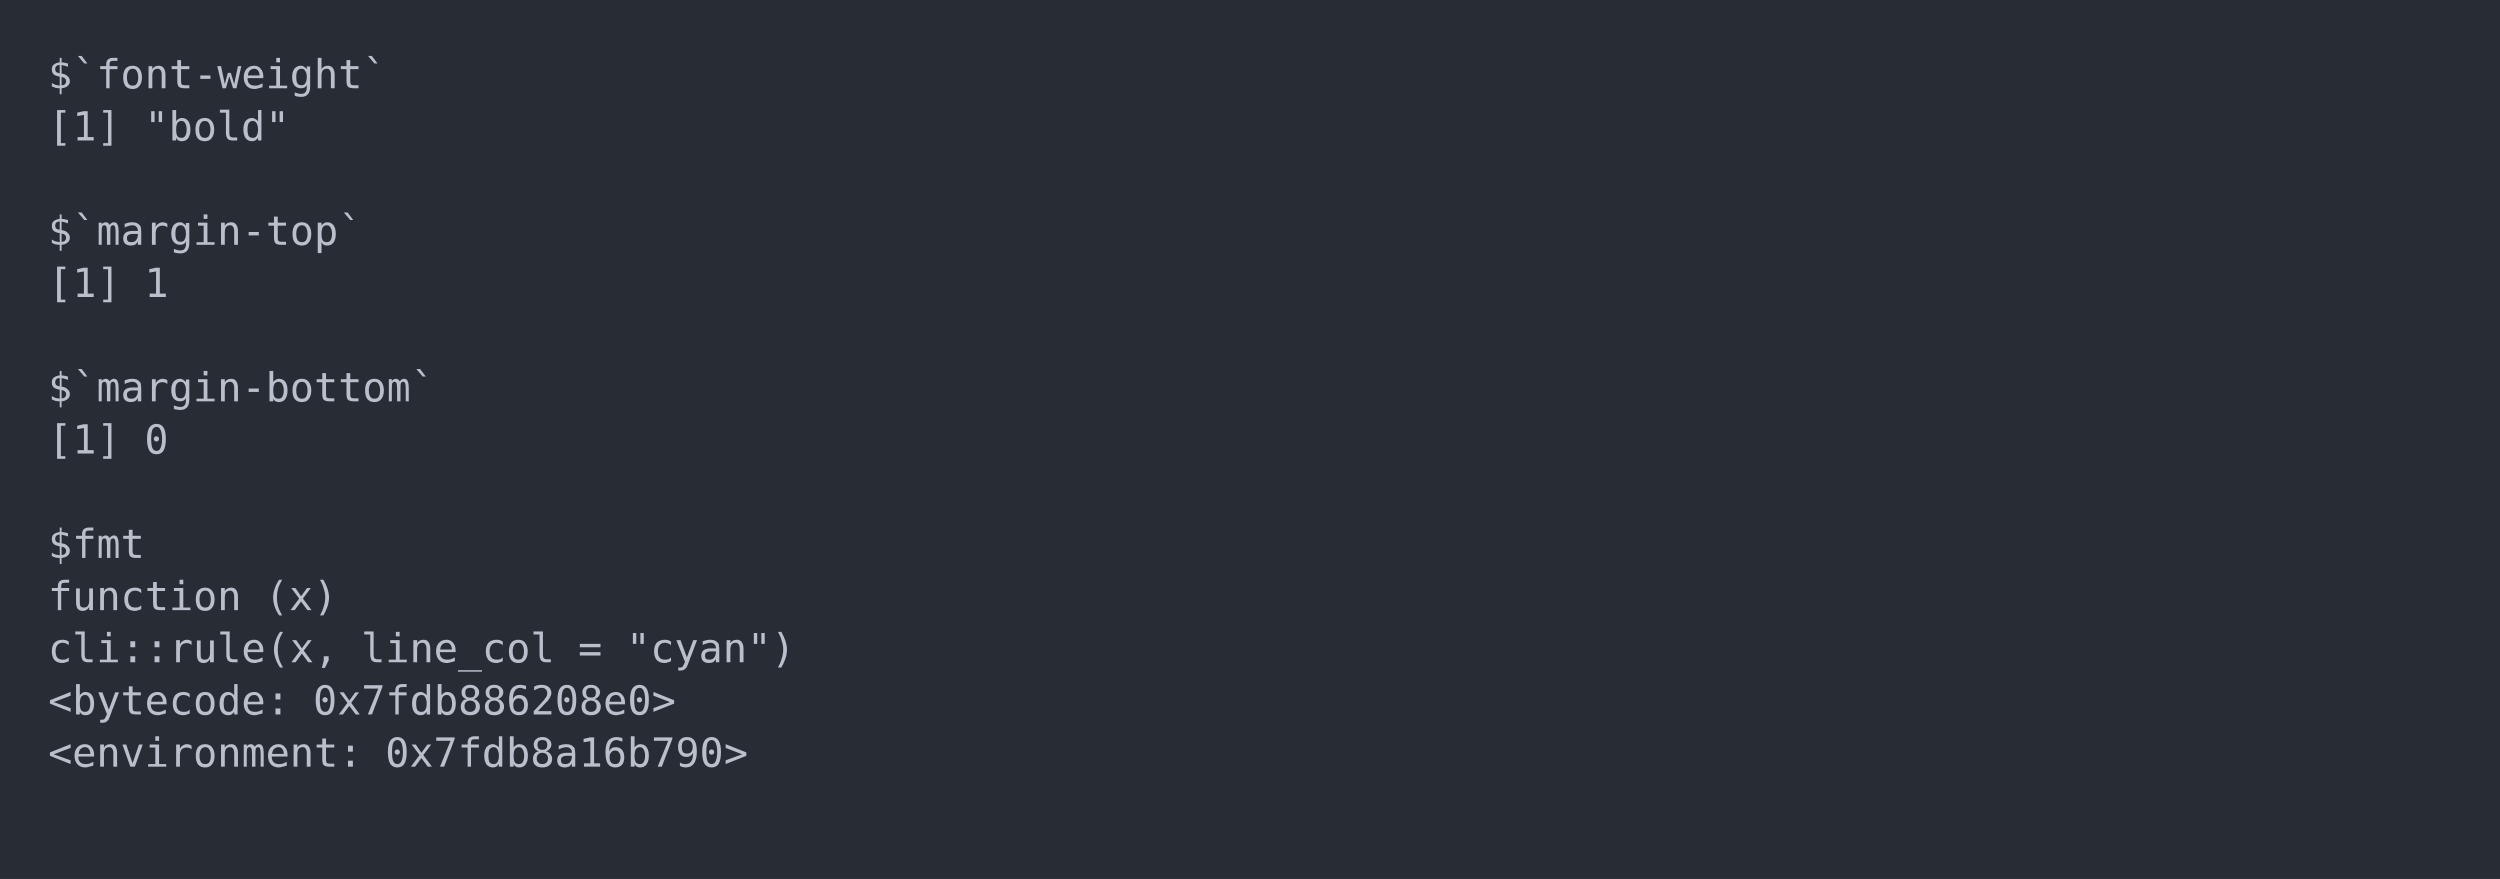
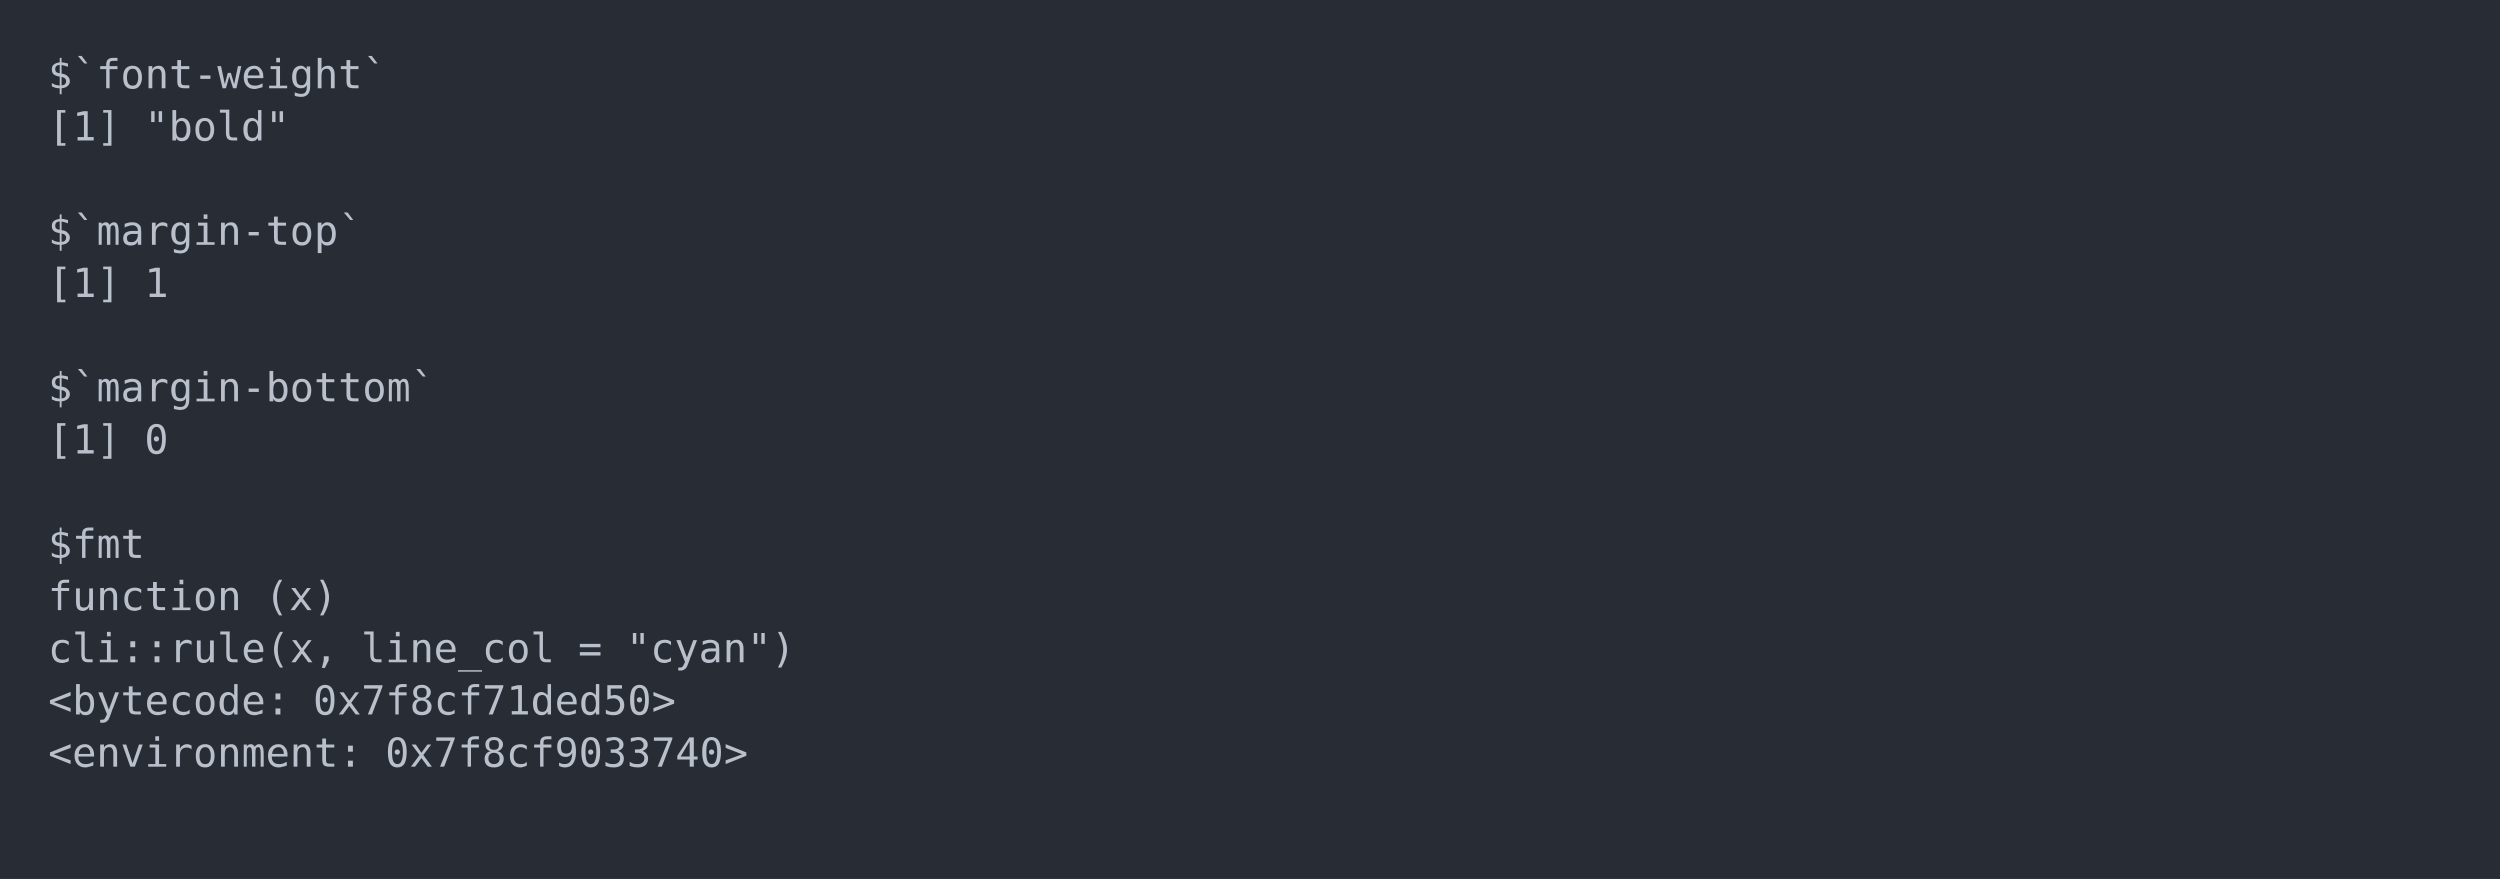
<svg xmlns="http://www.w3.org/2000/svg" xmlns:xlink="http://www.w3.org/1999/xlink" width="1040" height="365.65">
  <rect width="1040" height="365.65" rx="0" ry="0" class="a" />
  <svg height="325.65" viewBox="0 0 100 32.565" width="1000" x="20" y="20">
    <style>.a{fill:rgb(40,45,53)}.b{font-family:'Fira Code',Monaco,Consolas,Menlo,'Bitstream Vera Sans Mono','Powerline Symbols',monospace}.c{fill:transparent}.d{fill:rgb(185,192,203);white-space:pre}</style>
    <g font-family="'Fira Code',Monaco,Consolas,Menlo,'Bitstream Vera Sans Mono','Powerline Symbols',monospace" font-size="1.67" class="b">
      <defs>
        <symbol id="a">
          <rect height="16" width="100" x="0" y="0" class="c" />
        </symbol>
      </defs>
      <rect height="32.565" width="100" class="a" />
      <svg x="0" y="0" width="100">
        <svg x="0">
          <use xlink:href="#a" />
          <text x="0" y="1.67" class="d">$`font-weight`</text>
          <text x="0" y="3.841" class="d">[1]</text>
          <text x="4.008" y="3.841" class="d">"bold"</text>
          <text x="0" y="8.183" class="d">$`margin-top`</text>
          <text x="0" y="10.354" class="d">[1]</text>
          <text x="4.008" y="10.354" class="d">1</text>
          <text x="0" y="14.696" class="d">$`margin-bottom`</text>
          <text x="0" y="16.867" class="d">[1]</text>
          <text x="4.008" y="16.867" class="d">0</text>
          <text x="0" y="21.209" class="d">$fmt</text>
          <text x="0" y="23.38" class="d">function</text>
          <text x="9.018" y="23.38" class="d">(x)</text>
          <text x="0" y="25.551" class="d">cli::rule(x,</text>
          <text x="13.026" y="25.551" class="d">line_col</text>
          <text x="22.044" y="25.551" class="d">=</text>
          <text x="24.048" y="25.551" class="d">"cyan")</text>
          <text x="0" y="27.722" class="d">&lt;bytecode:</text>
-           <text x="11.022" y="27.722" class="d">0x7fdb886208e0&gt;</text>
+           <text x="11.022" y="27.722" class="d">0x7f8cf71ded50&gt;</text>
          <text x="0" y="29.893" class="d">&lt;environment:</text>
-           <text x="14.028" y="29.893" class="d">0x7fdb8a16b790&gt;</text>
+           <text x="14.028" y="29.893" class="d">0x7f8cf9033740&gt;</text>
        </svg>
      </svg>
    </g>
  </svg>
</svg>
